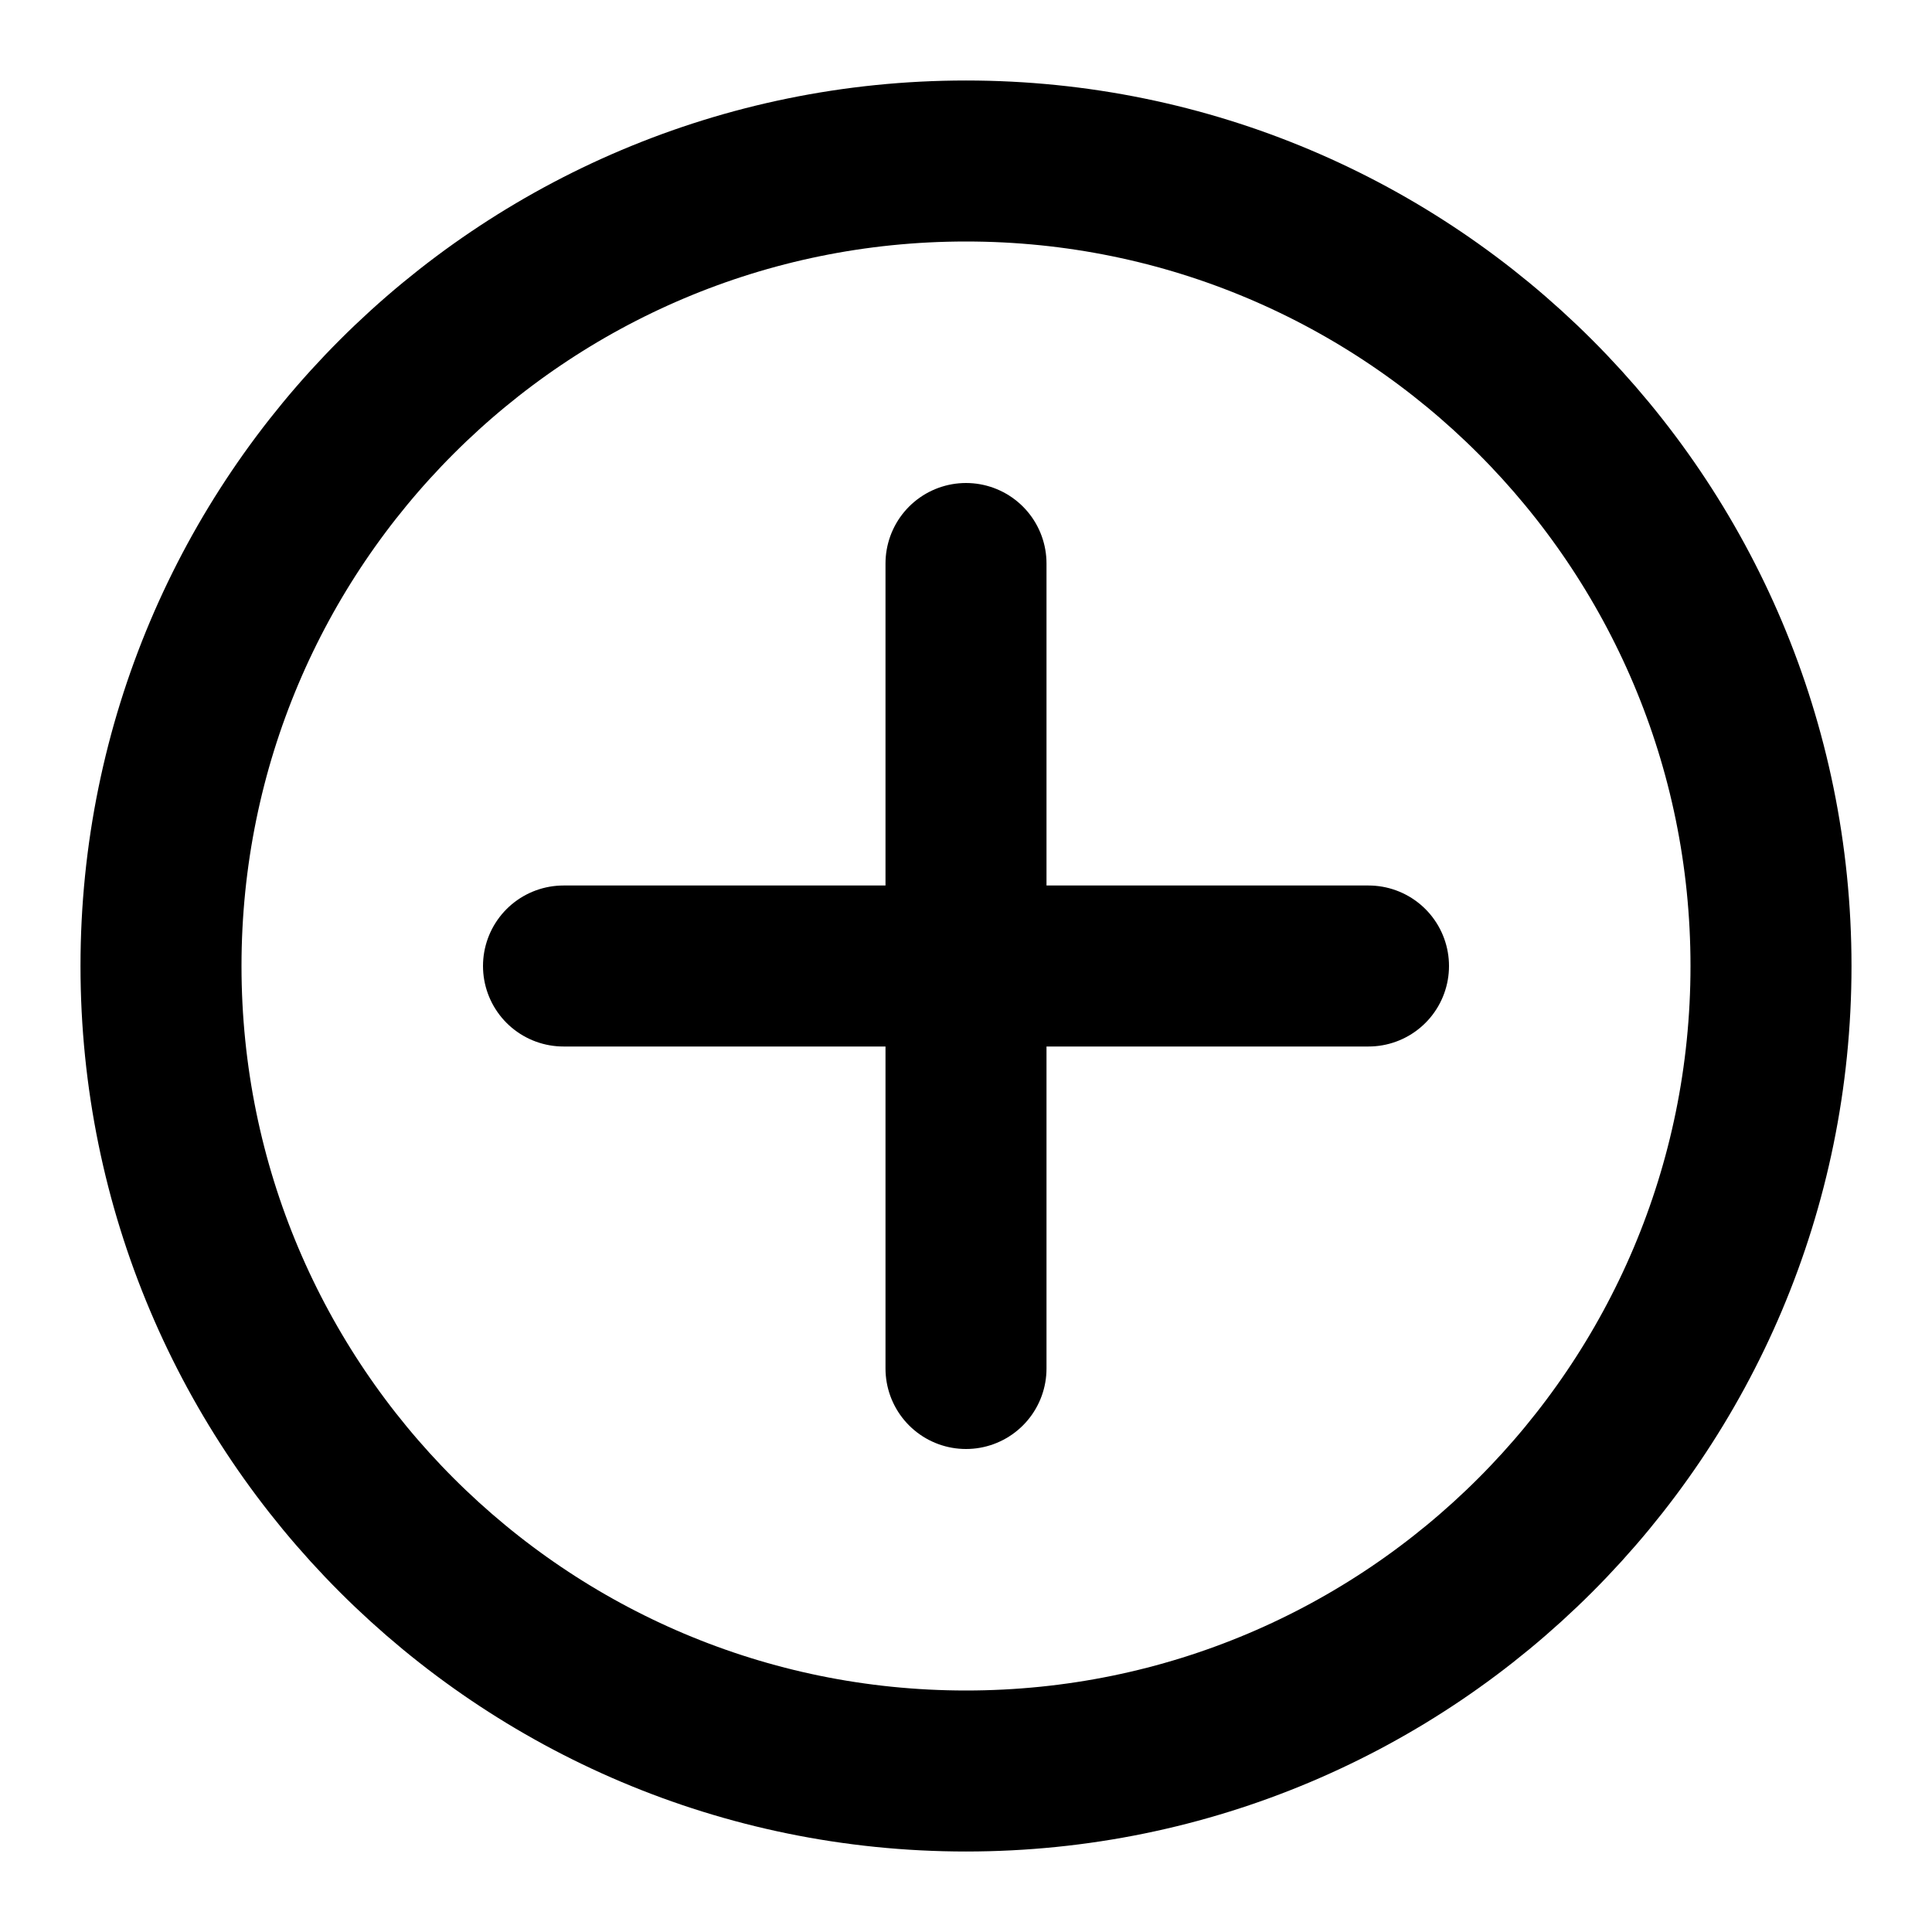
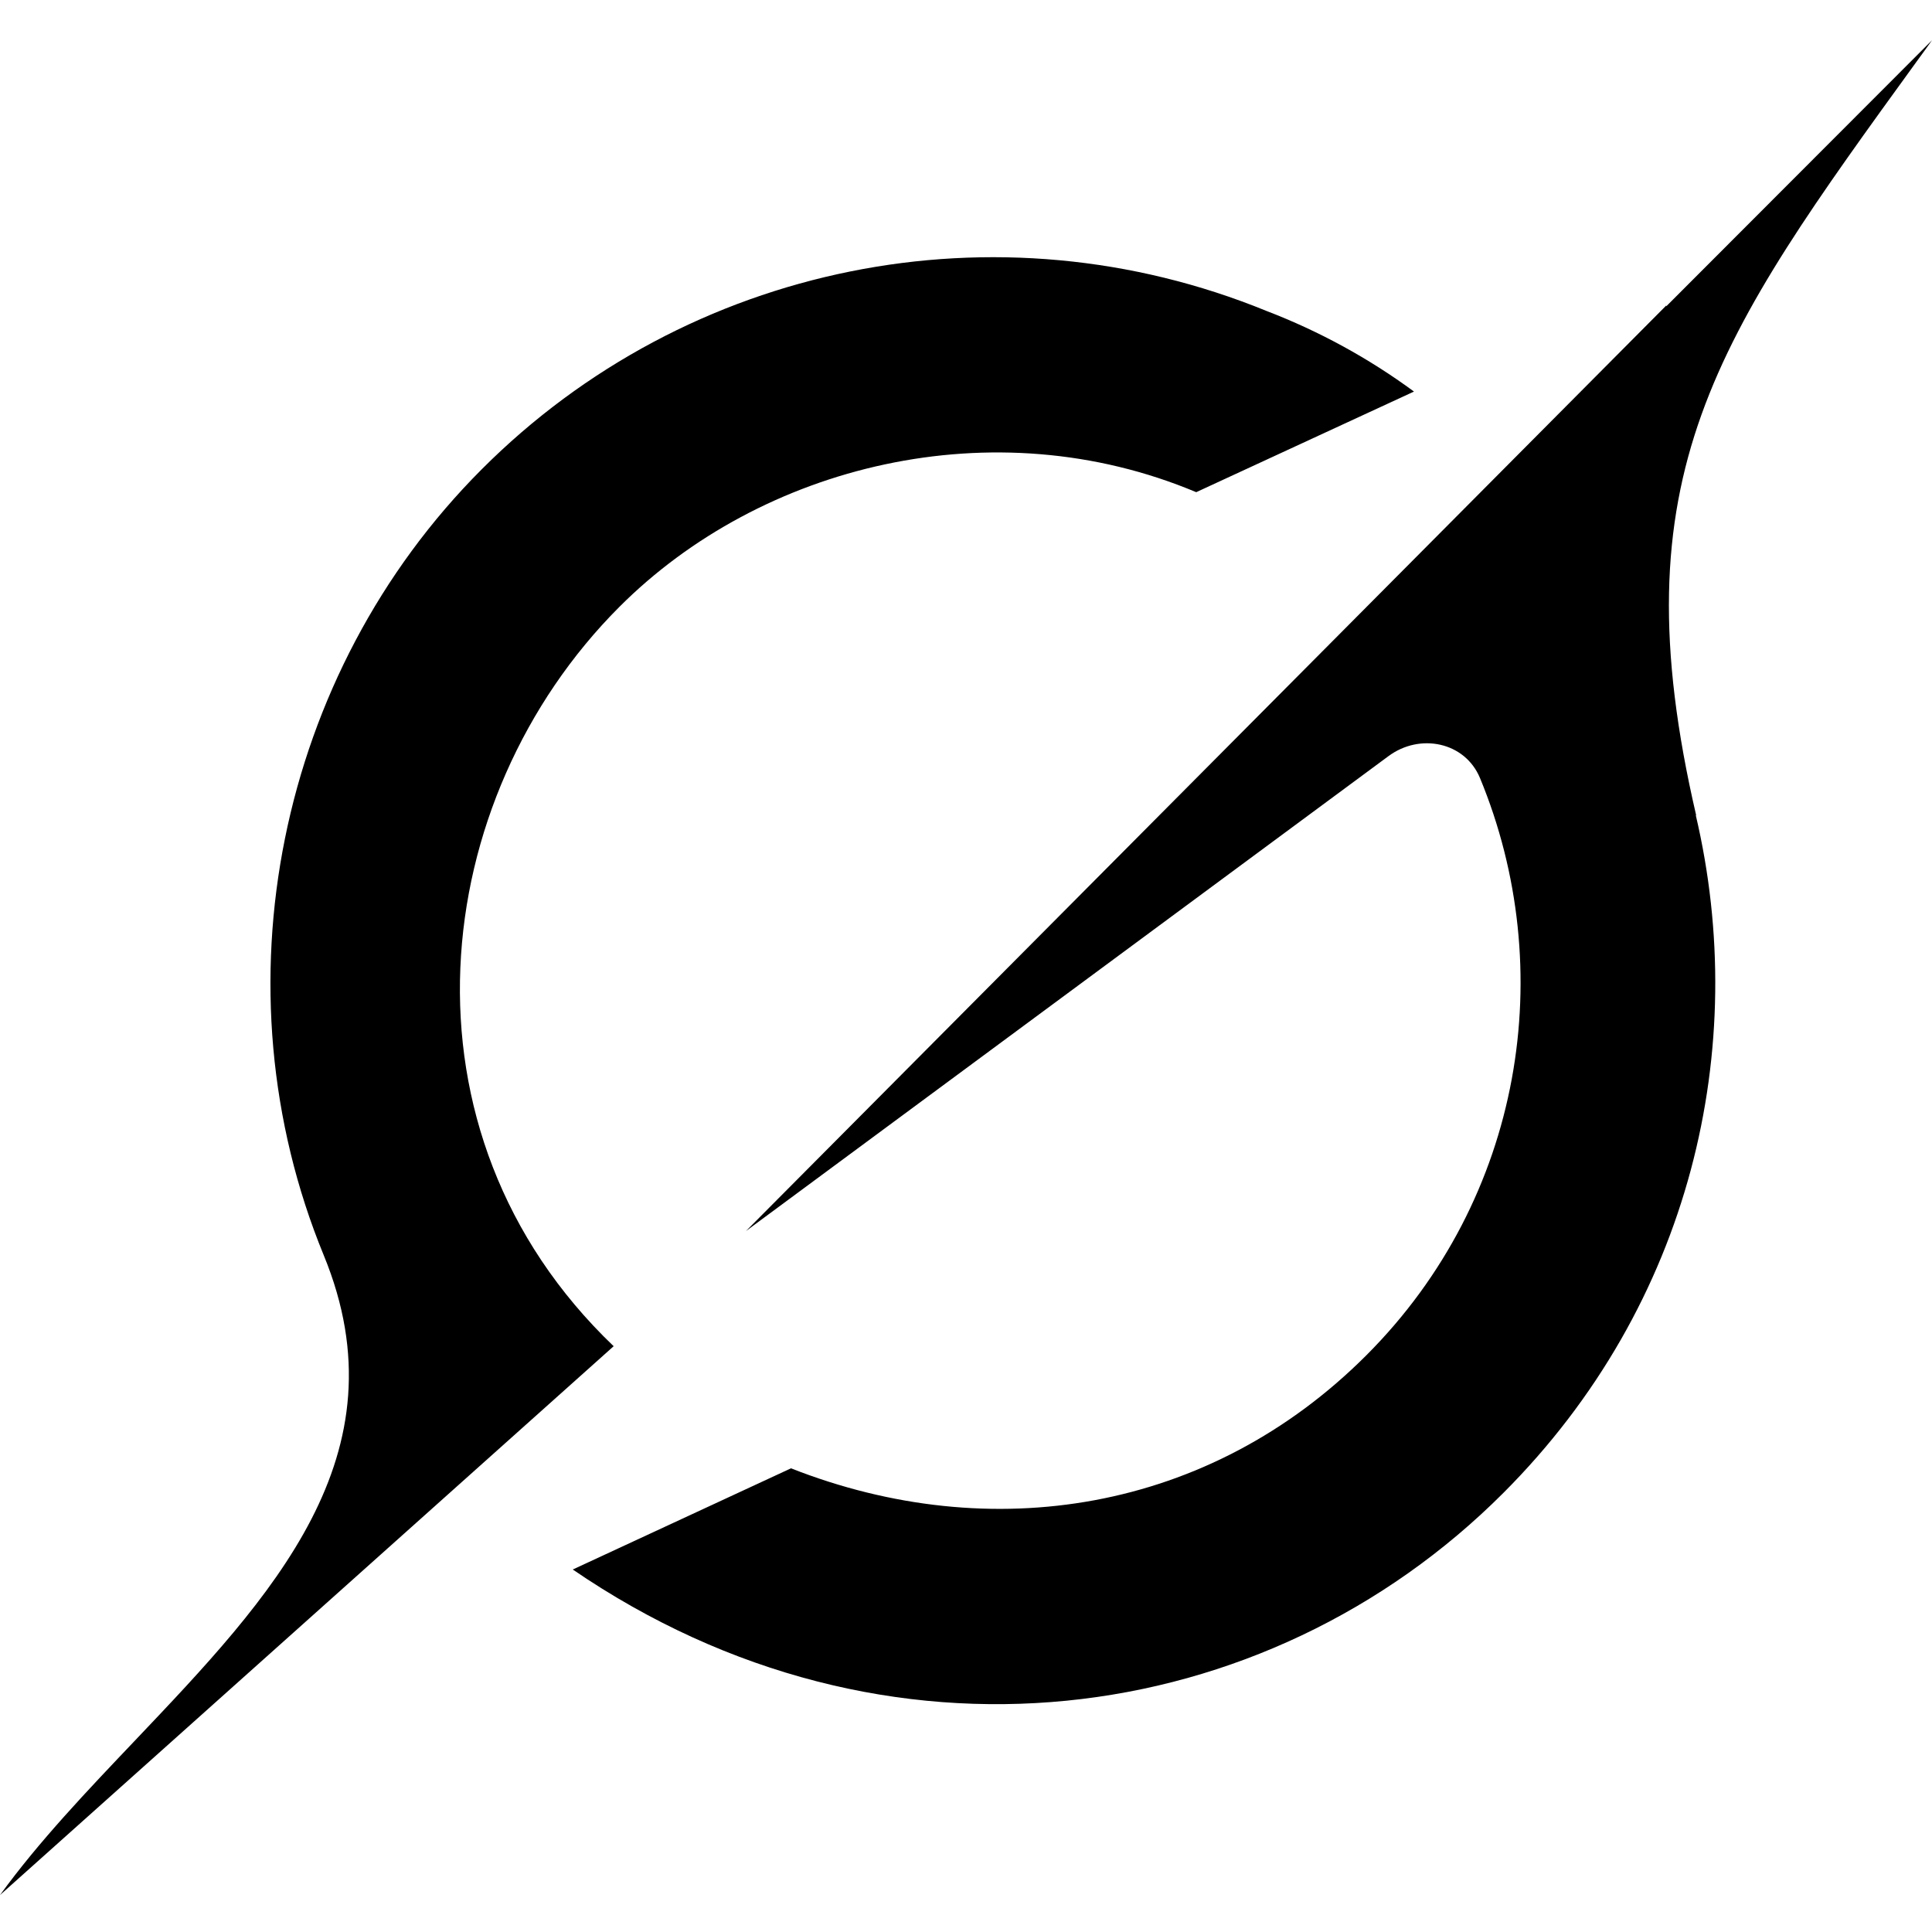
- <svg xmlns="http://www.w3.org/2000/svg" role="img" viewBox="0 0 24 24">
-   <circle cx="12" cy="12" r="10" fill="none" stroke="currentColor" stroke-width="2" />
-   <path d="M7 12h10M12 7v10" fill="none" stroke="currentColor" stroke-width="2" stroke-linecap="round" />
+ <svg xmlns="http://www.w3.org/2000/svg" fill="currentColor" fill-rule="evenodd" height="1em" style="flex:none;line-height:1" viewBox="0 0 24 24" width="1em">
+   <path d="M9.27 15.29l7.978-5.897c.391-.29.95-.177 1.137.272.98 2.369.542 5.215-1.41 7.169-1.951 1.954-4.667 2.382-7.149 1.406l-2.711 1.257c3.889 2.661 8.611 2.003 11.562-.953 2.341-2.344 3.066-5.539 2.388-8.42l.006.007c-.983-4.232.242-5.924 2.75-9.383.06-.082.12-.164.179-.248l-3.301 3.305v-.01L9.267 15.292M7.623 16.723c-2.792-2.67-2.31-6.801.071-9.184 1.761-1.763 4.647-2.483 7.166-1.425l2.705-1.25a7.808 7.808 0 00-1.829-1A8.975 8.975 0 005.984 5.83c-2.533 2.536-3.33 6.436-1.962 9.764 1.022 2.487-.653 4.246-2.34 6.022-.599.63-1.199 1.259-1.682 1.925l7.62-6.815" />
</svg>
